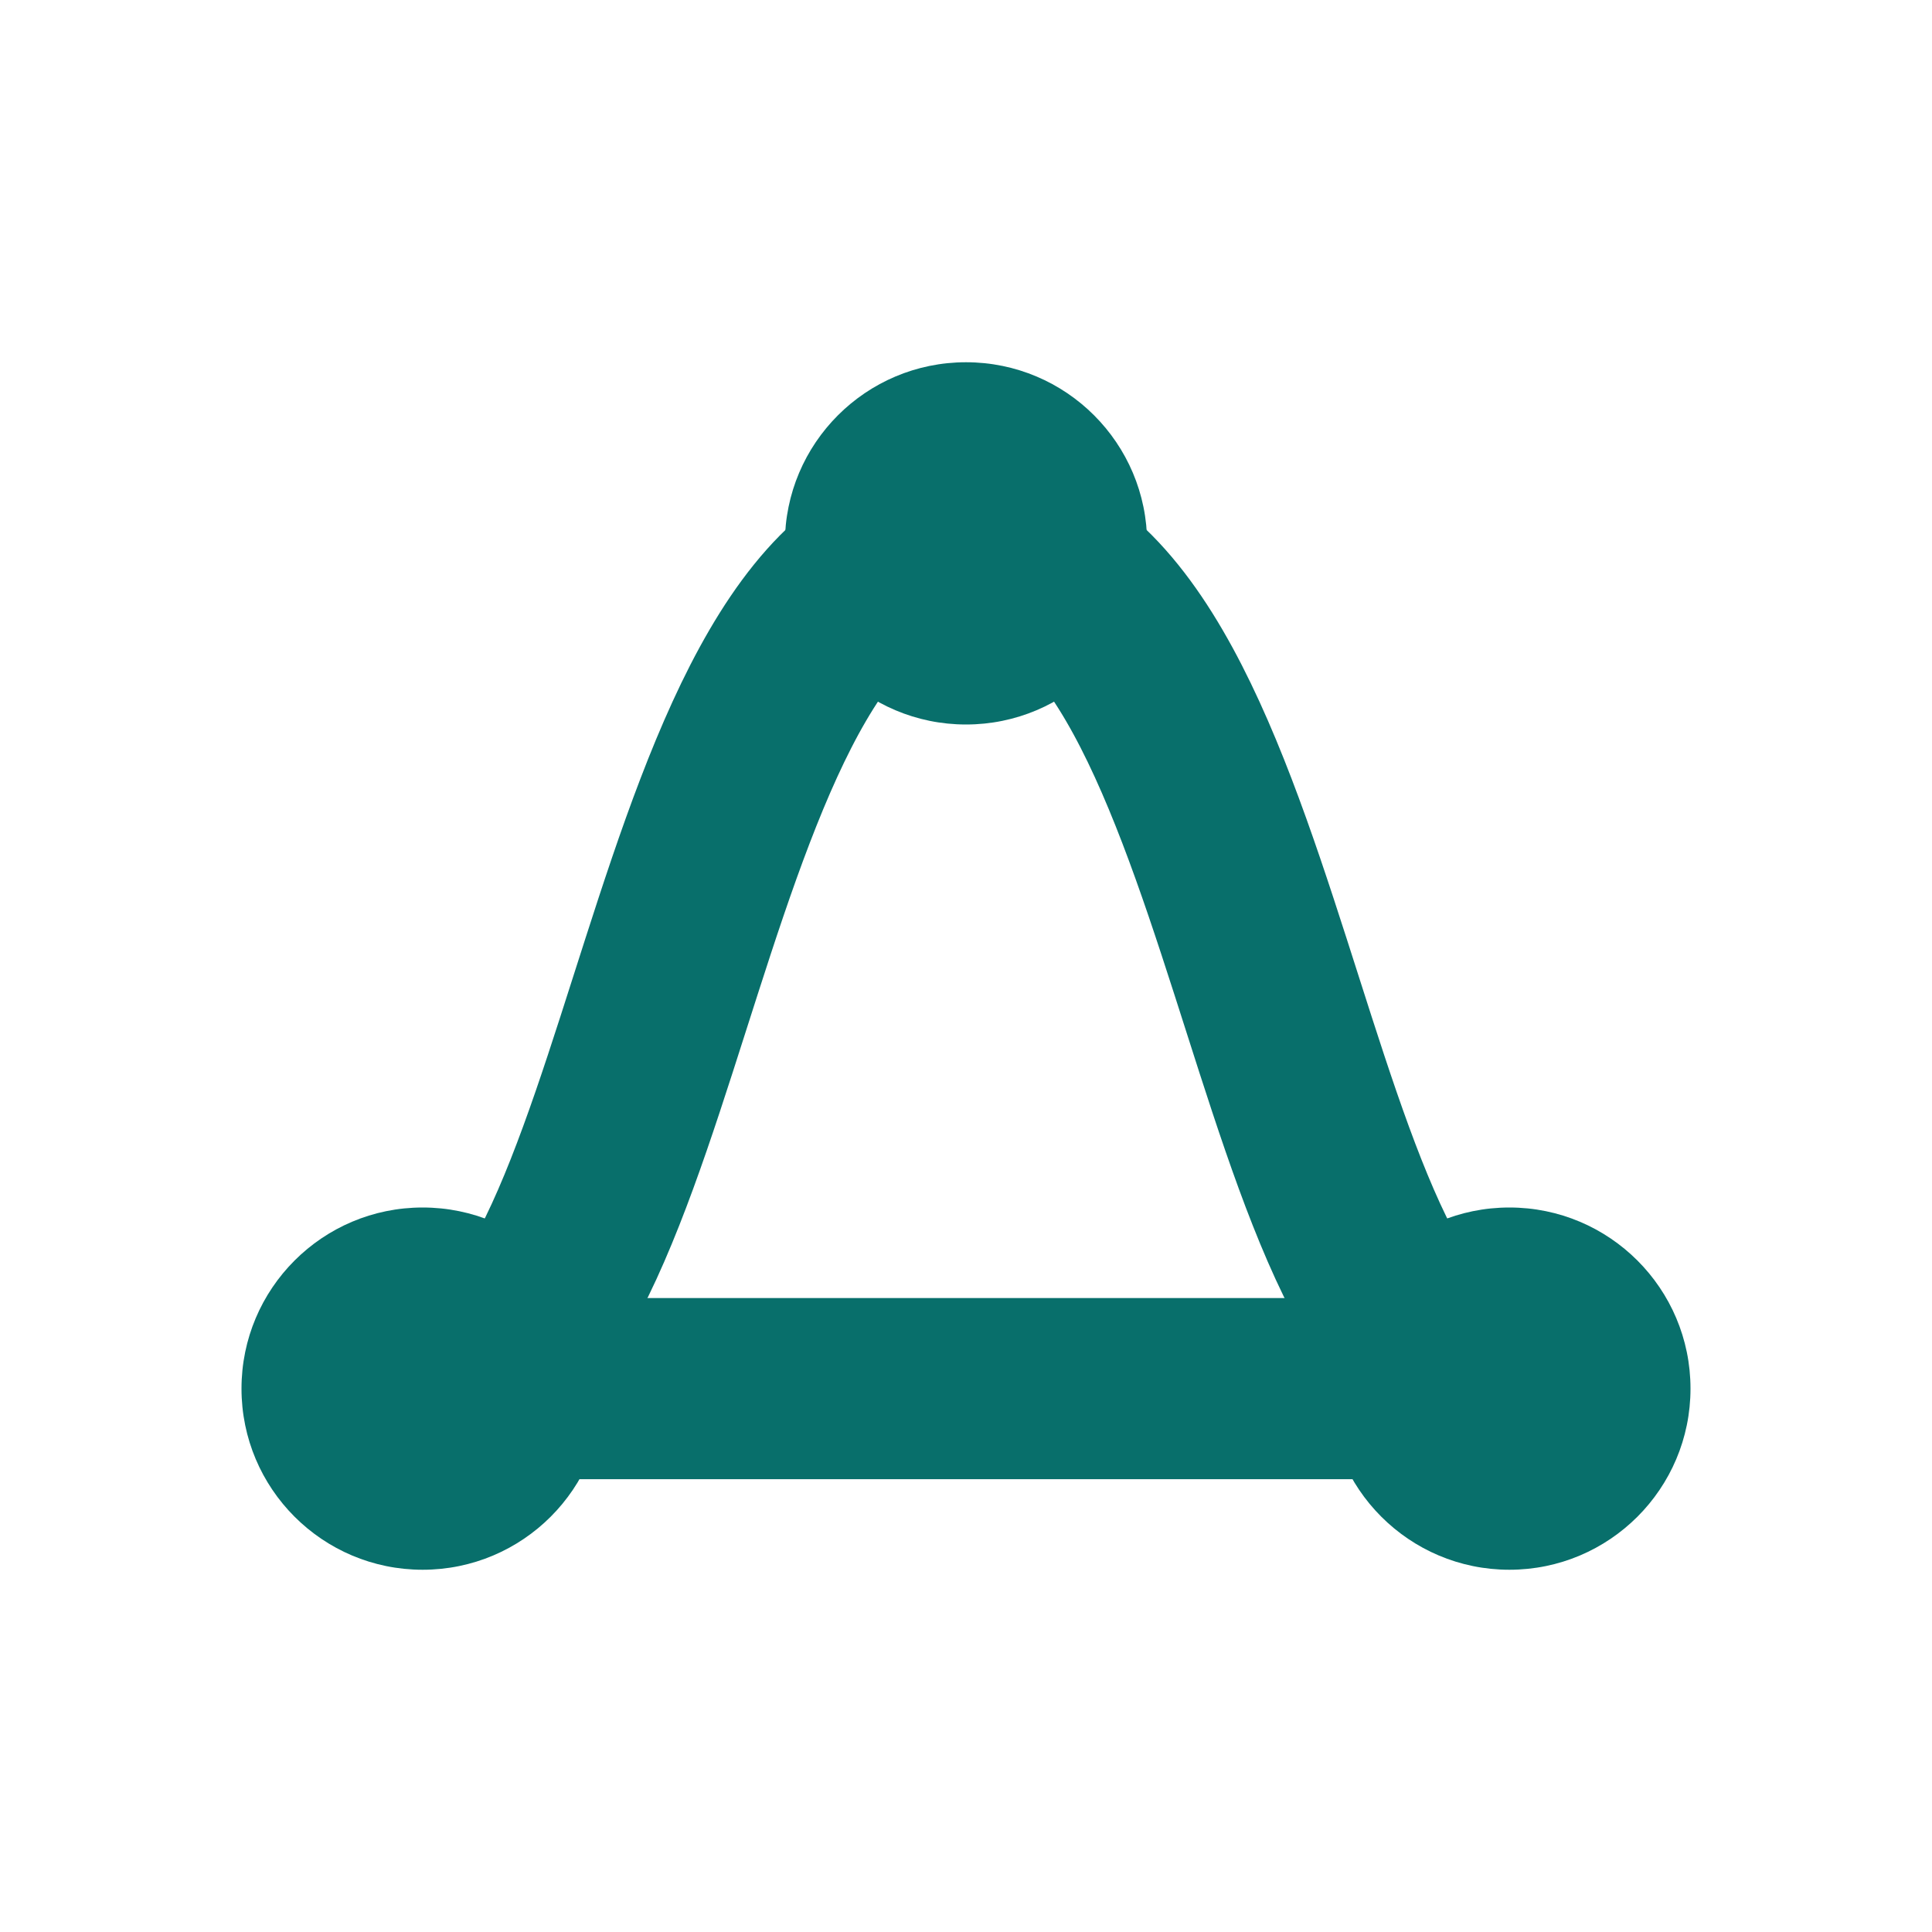
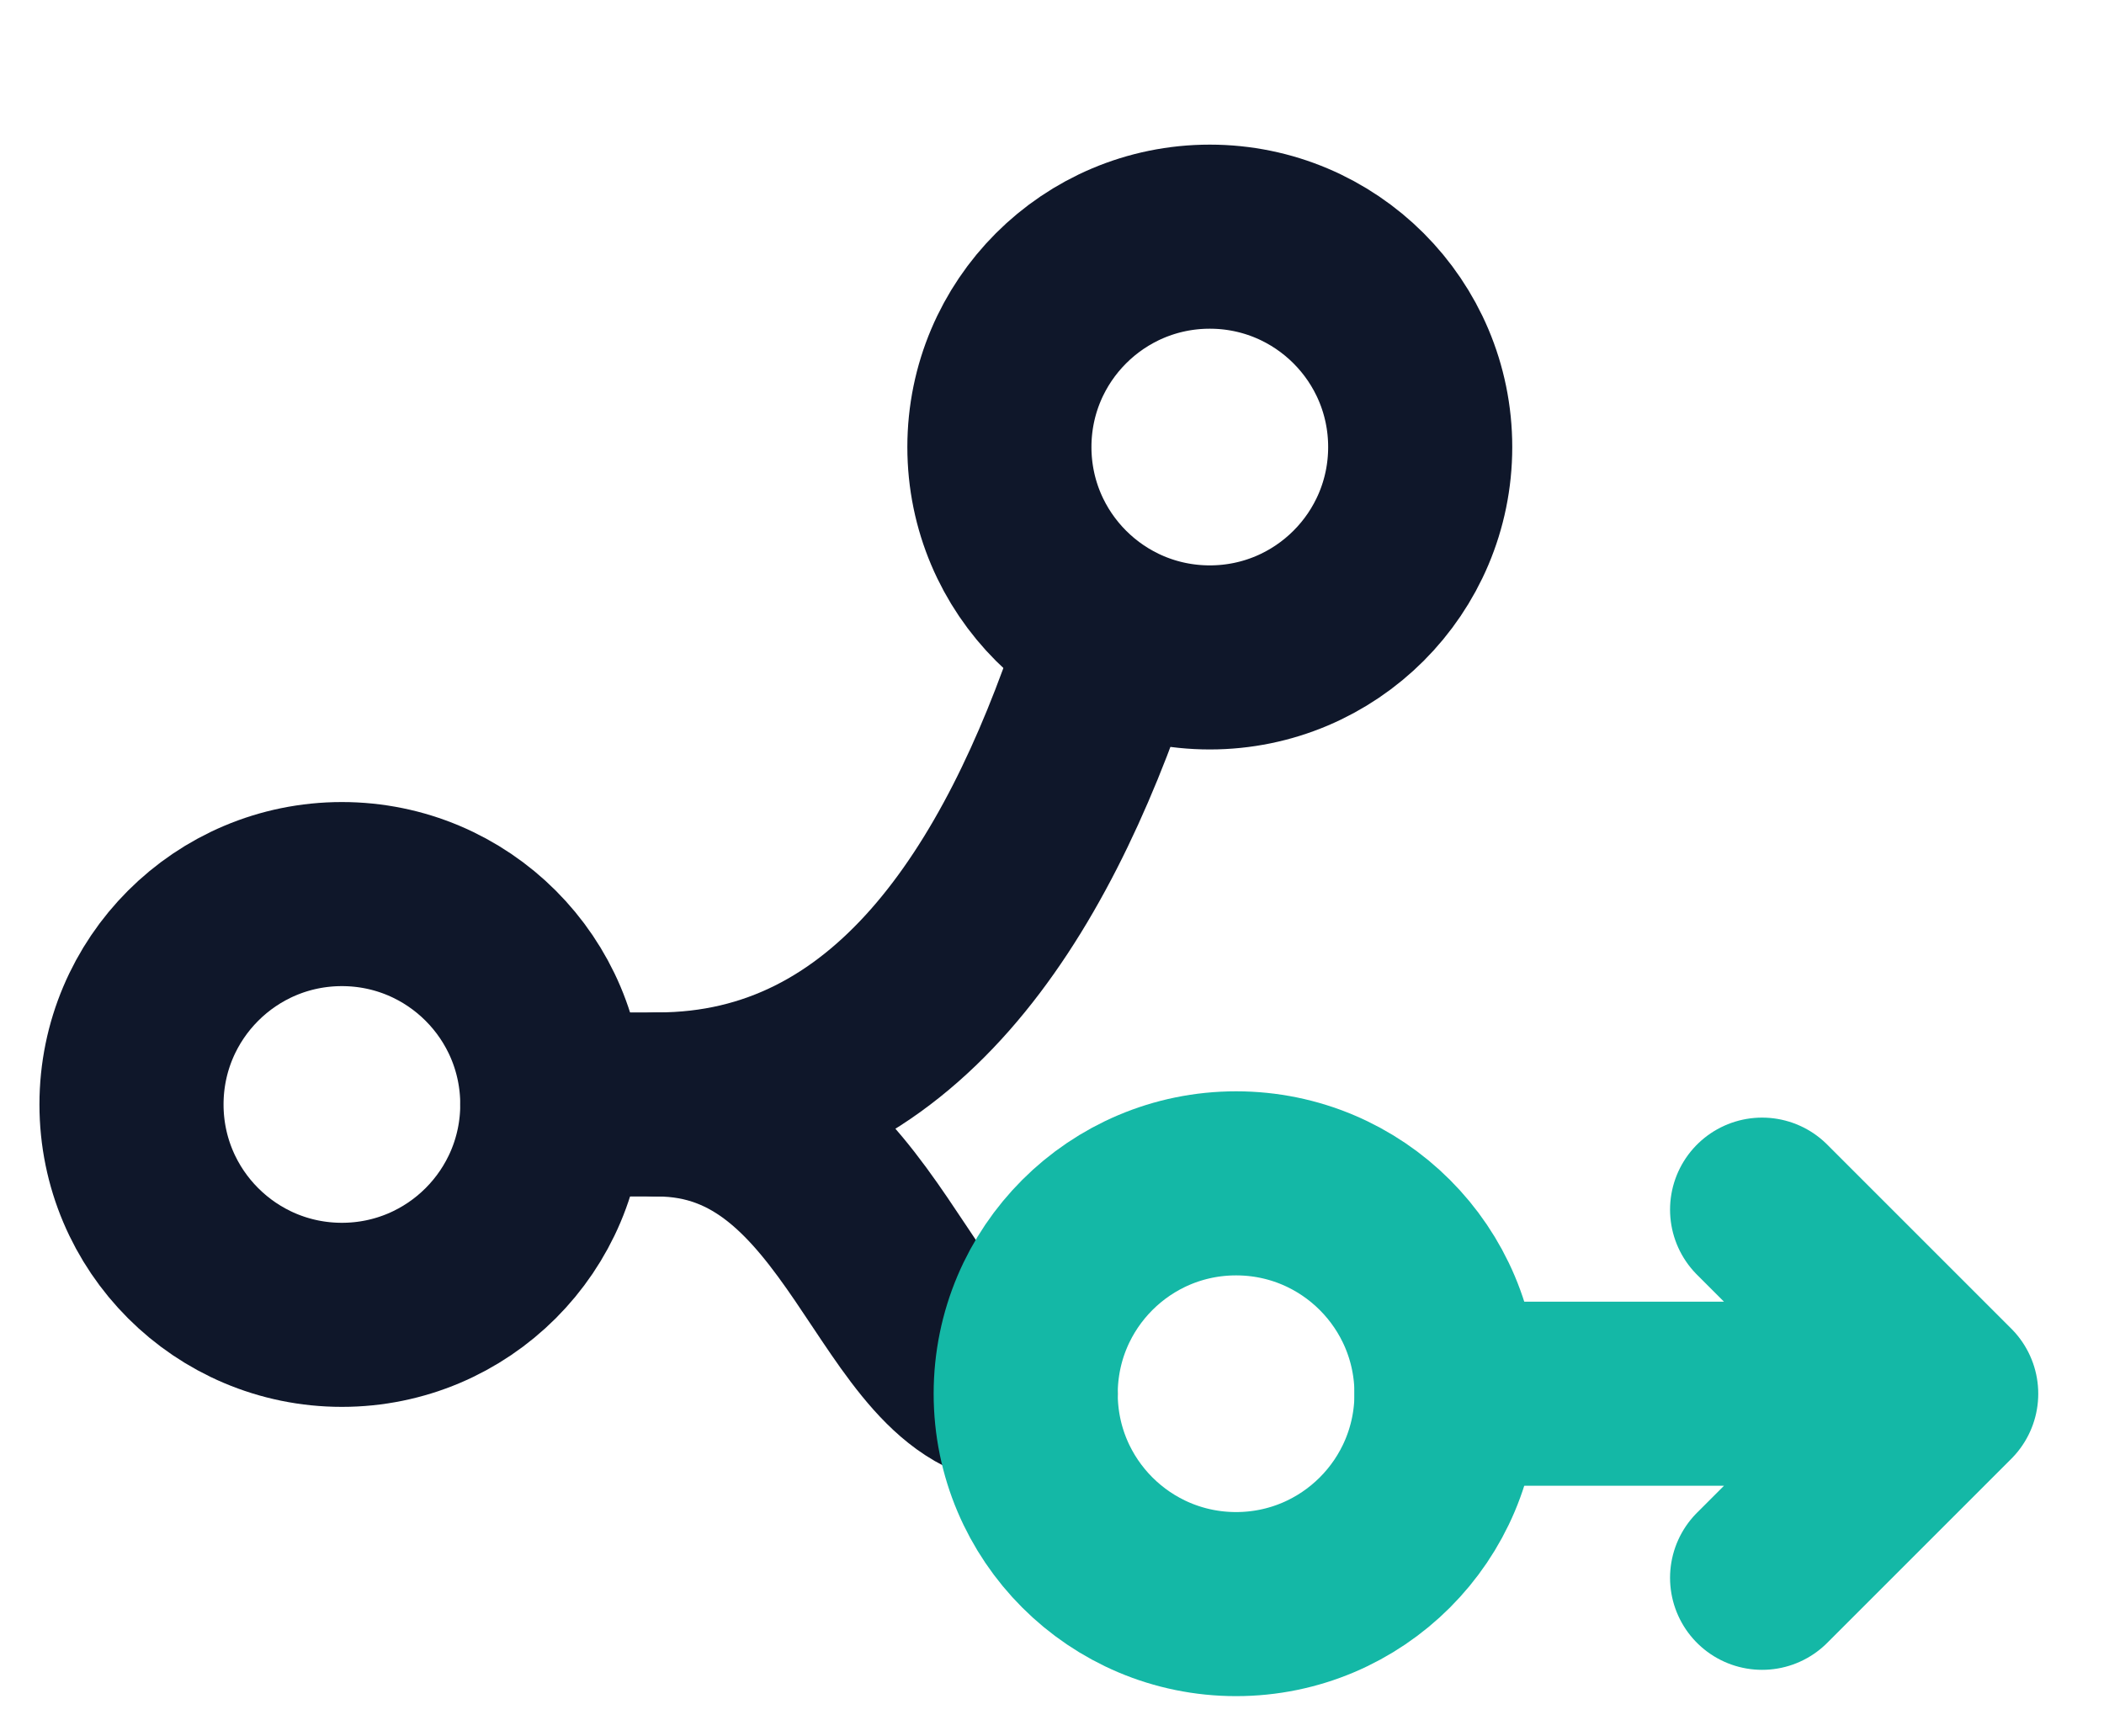
- <svg xmlns="http://www.w3.org/2000/svg" viewBox="0 0 64 64" role="img" aria-labelledby="logo-title">
-   <g fill="none" stroke="#086F6B" stroke-width="6" stroke-linecap="round" stroke-linejoin="round">
-     <path d="M14 46H50" />
-     <path d="M14 46C22 46 22 18 32 18S42 46 50 46" />
-   </g>
-   <g fill="#086F6B">
-     <circle cx="14" cy="46" r="6" />
-     <circle cx="32" cy="18" r="6" />
-     <circle cx="50" cy="46" r="6" />
+ <svg xmlns="http://www.w3.org/2000/svg" width="80" height="66" viewBox="0 0 80 66" role="img" aria-label="Git by doing">
+   <g transform="translate(0 7)">
+     <g fill="none" stroke="#0F172A" stroke-width="7" stroke-linecap="round" stroke-linejoin="round">
+       <path d="M21 35H25C34 35 39 27 42 18" />
+       <path d="M25 35C33 35 34 46 39 46" />
+       <circle cx="13" cy="35" r="8" />
+       <circle cx="46" cy="10" r="8" />
+     </g>
+     <g fill="none" stroke="#14B8A6" stroke-width="7" stroke-linecap="round" stroke-linejoin="round">
+       <circle cx="47" cy="46" r="8" />
+       <path d="M55 46H74M67 39L74 46L67 53" />
+     </g>
  </g>
</svg>
